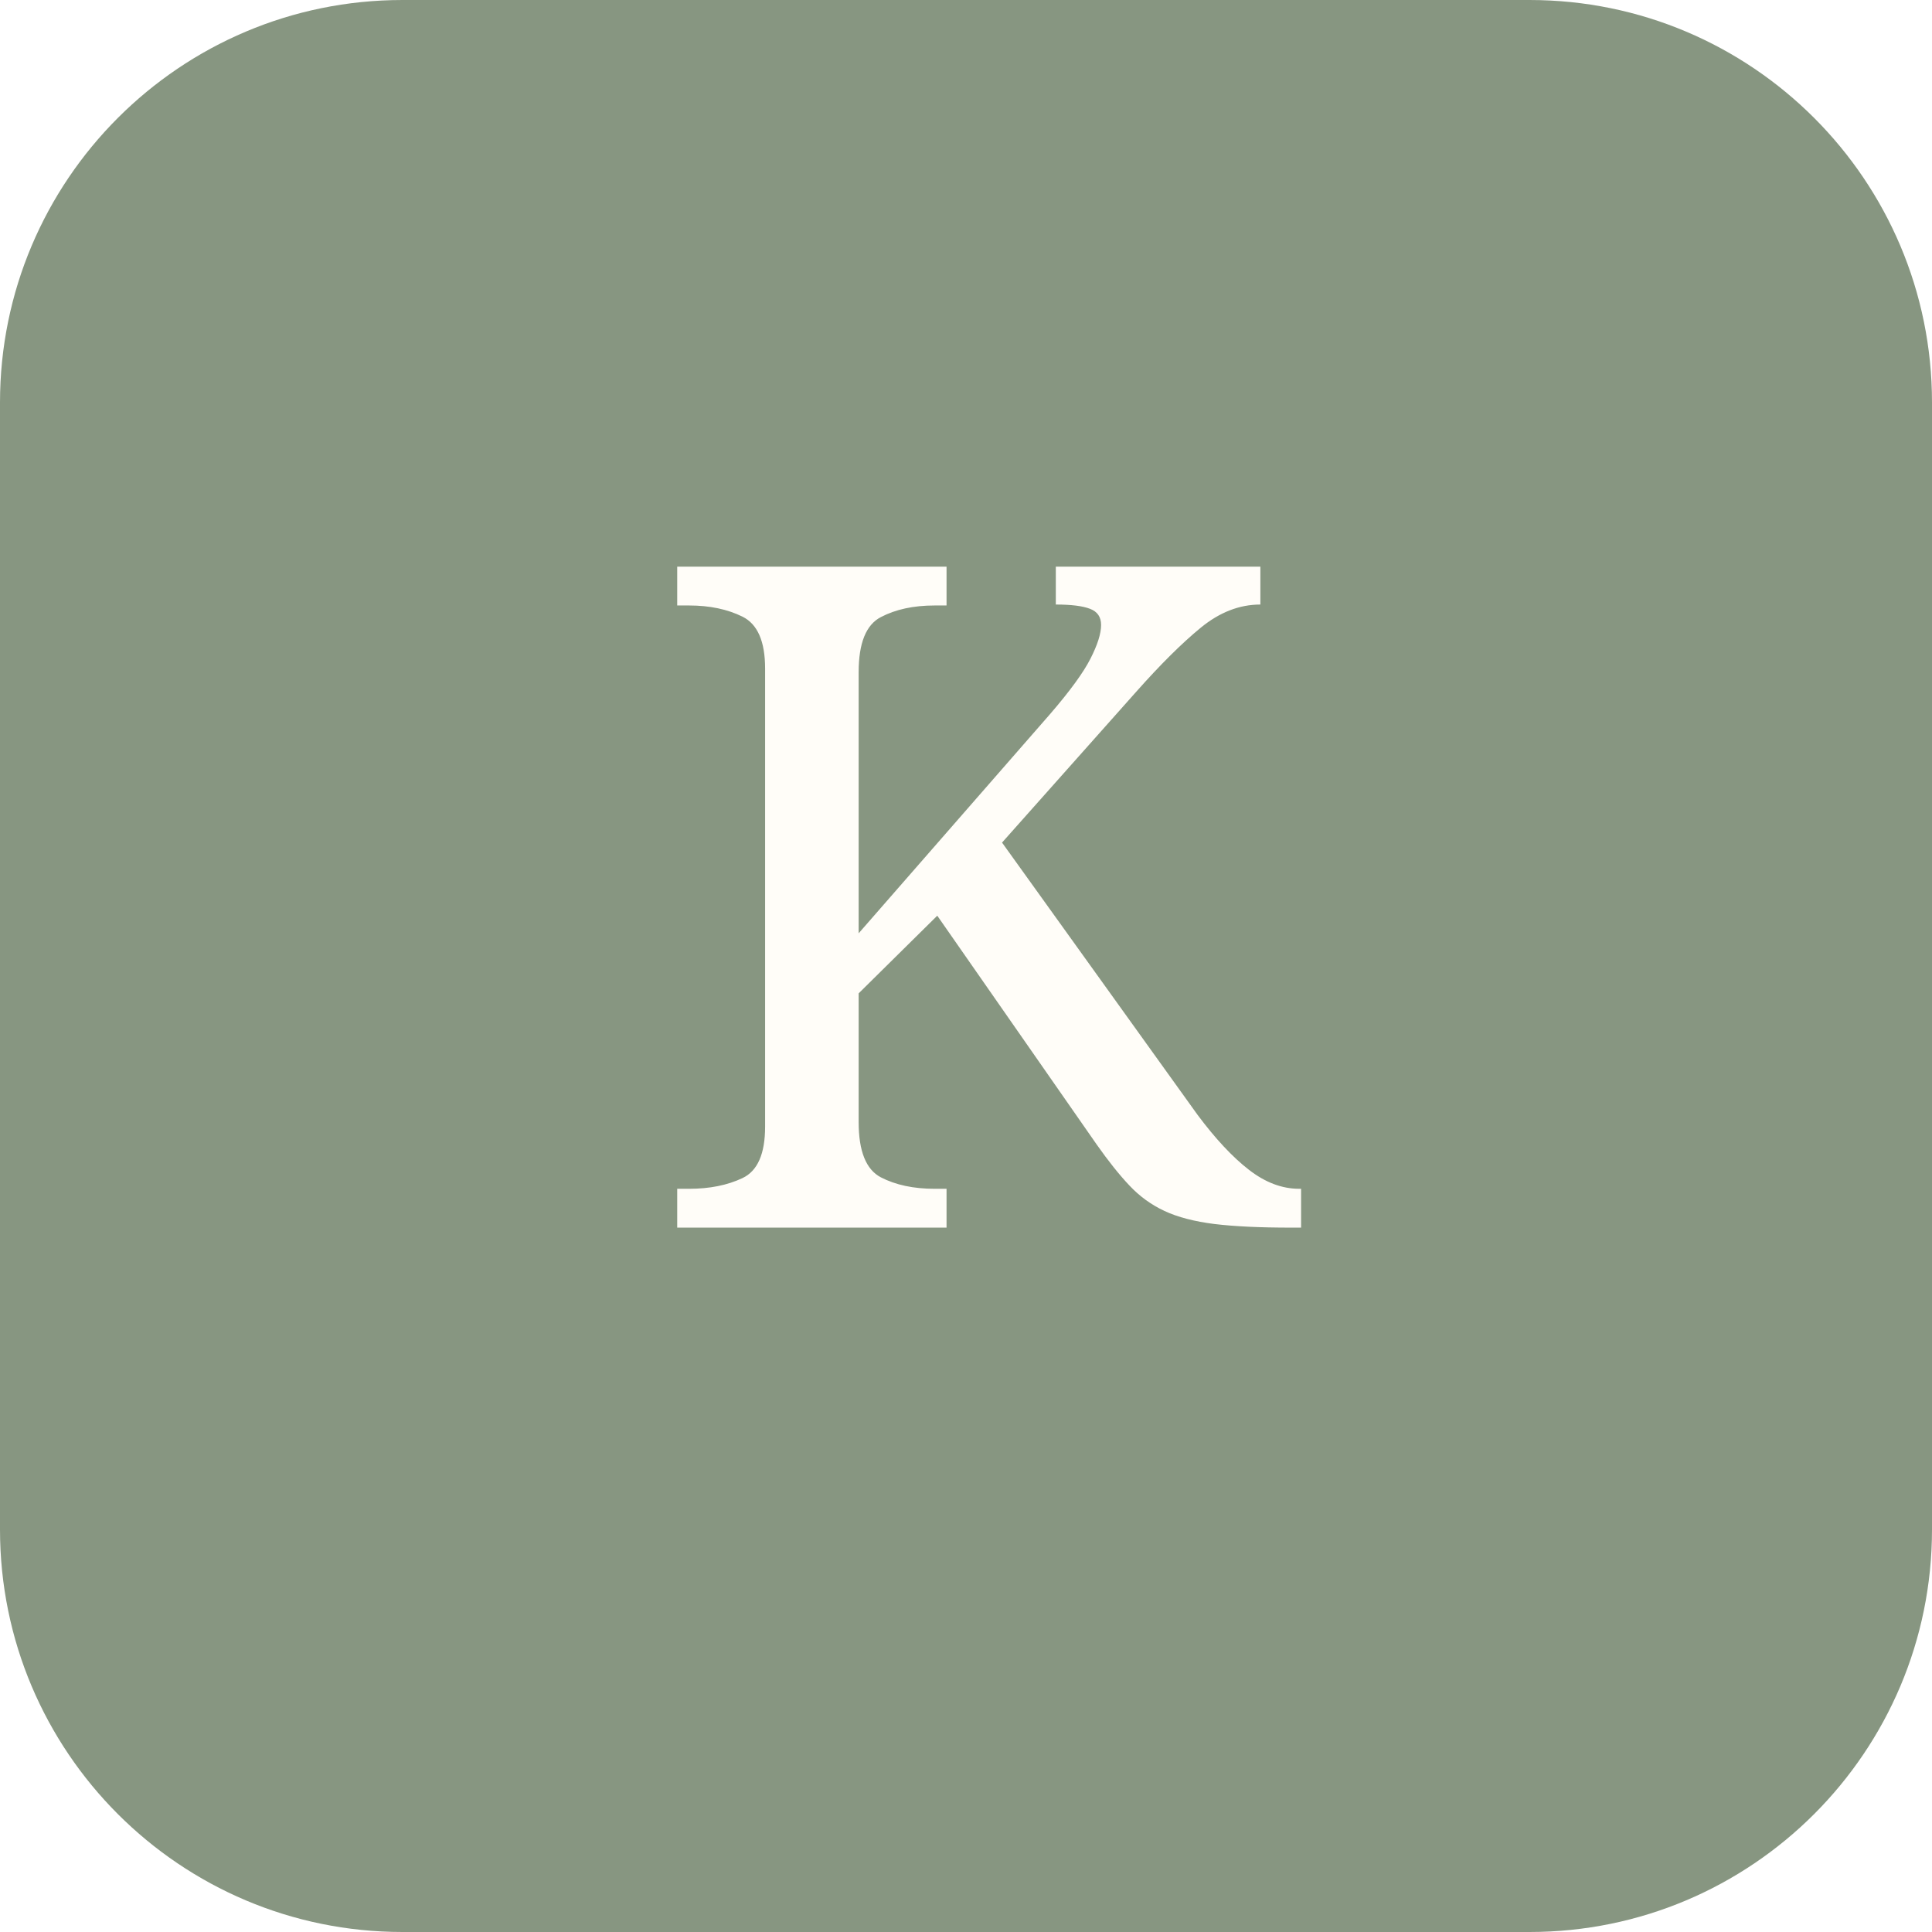
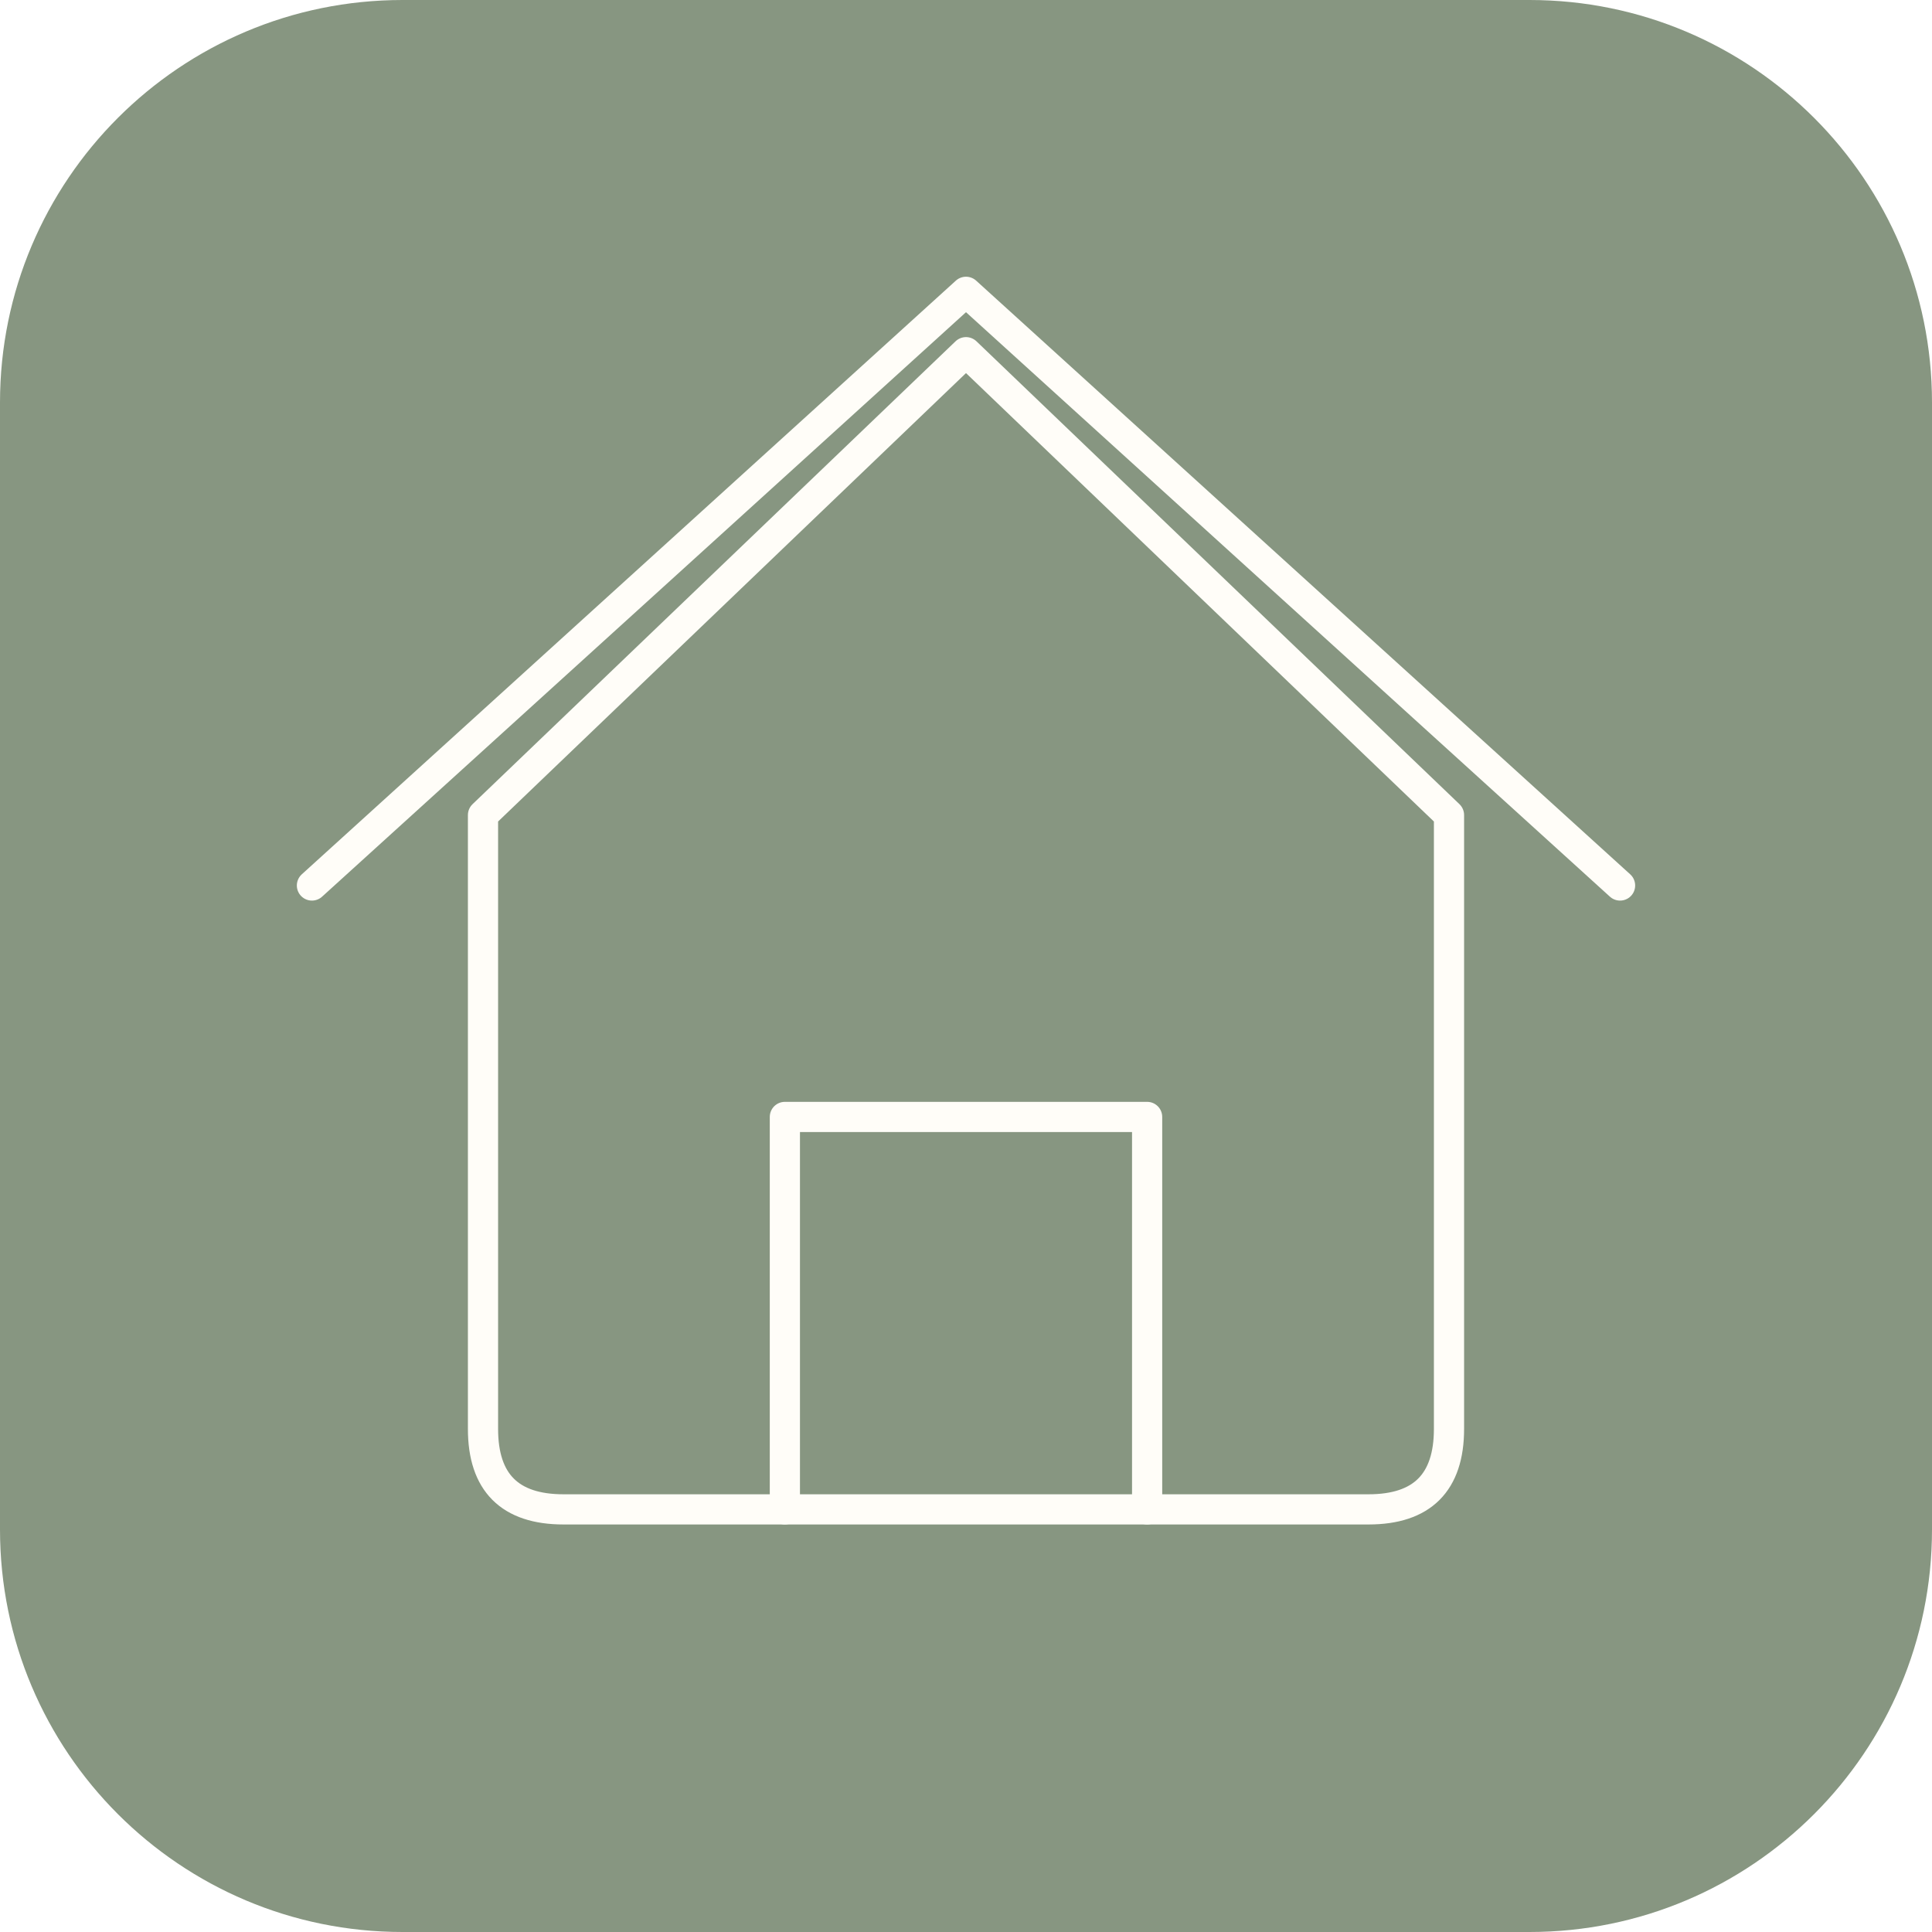
<svg xmlns="http://www.w3.org/2000/svg" viewBox="0 0 192 192">
  <rect width="192" height="192" rx="40" fill="#879681" />
-   <text x="96" y="122" text-anchor="middle" font-family="Georgia,serif" font-size="92" fill="#FFFDF8">K</text>
+   <path d="M48 81  L96 35 L144 81 V142 Q144 150 136 150 H56 Q48 150 48 142 Z" fill="none" stroke="#FFFDF8" stroke-width="3" stroke-linejoin="round" />
+   <path d="M31 88 L96 29 L161 88 M78 150 V111 H114 V150" fill="none" stroke="#FFFDF8" stroke-width="3" stroke-linecap="round" stroke-linejoin="round" />
</svg>
